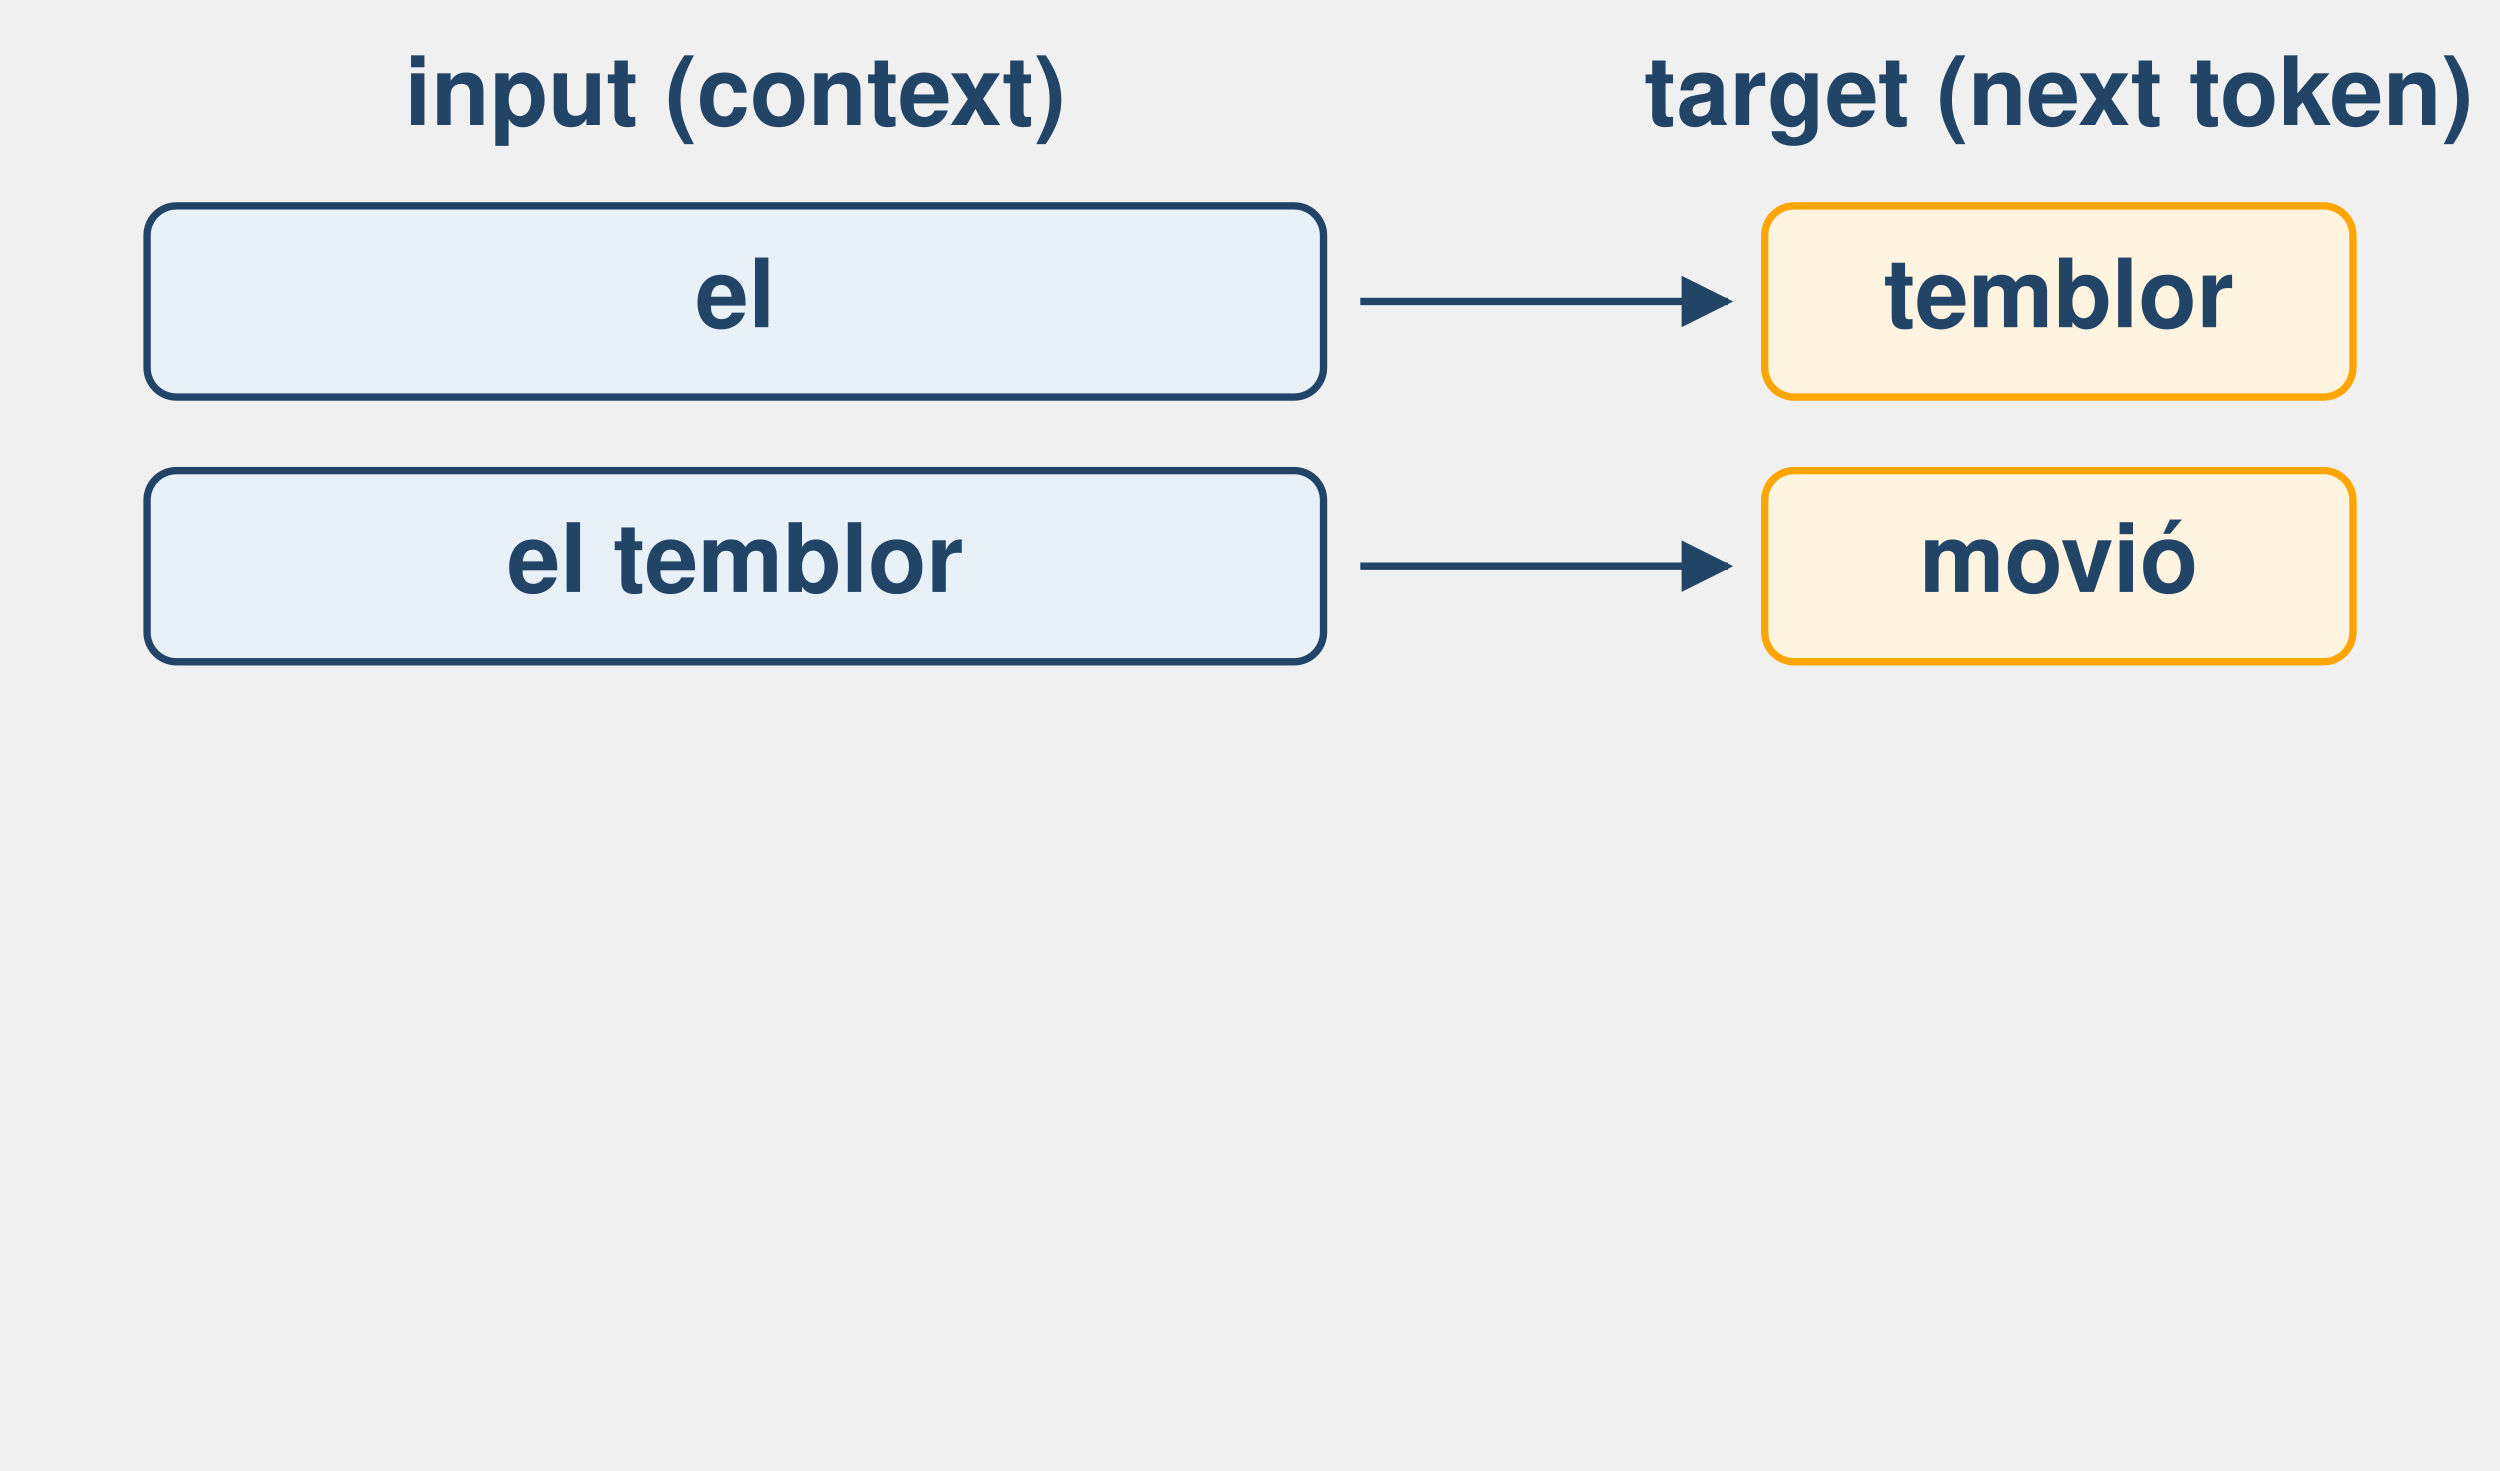
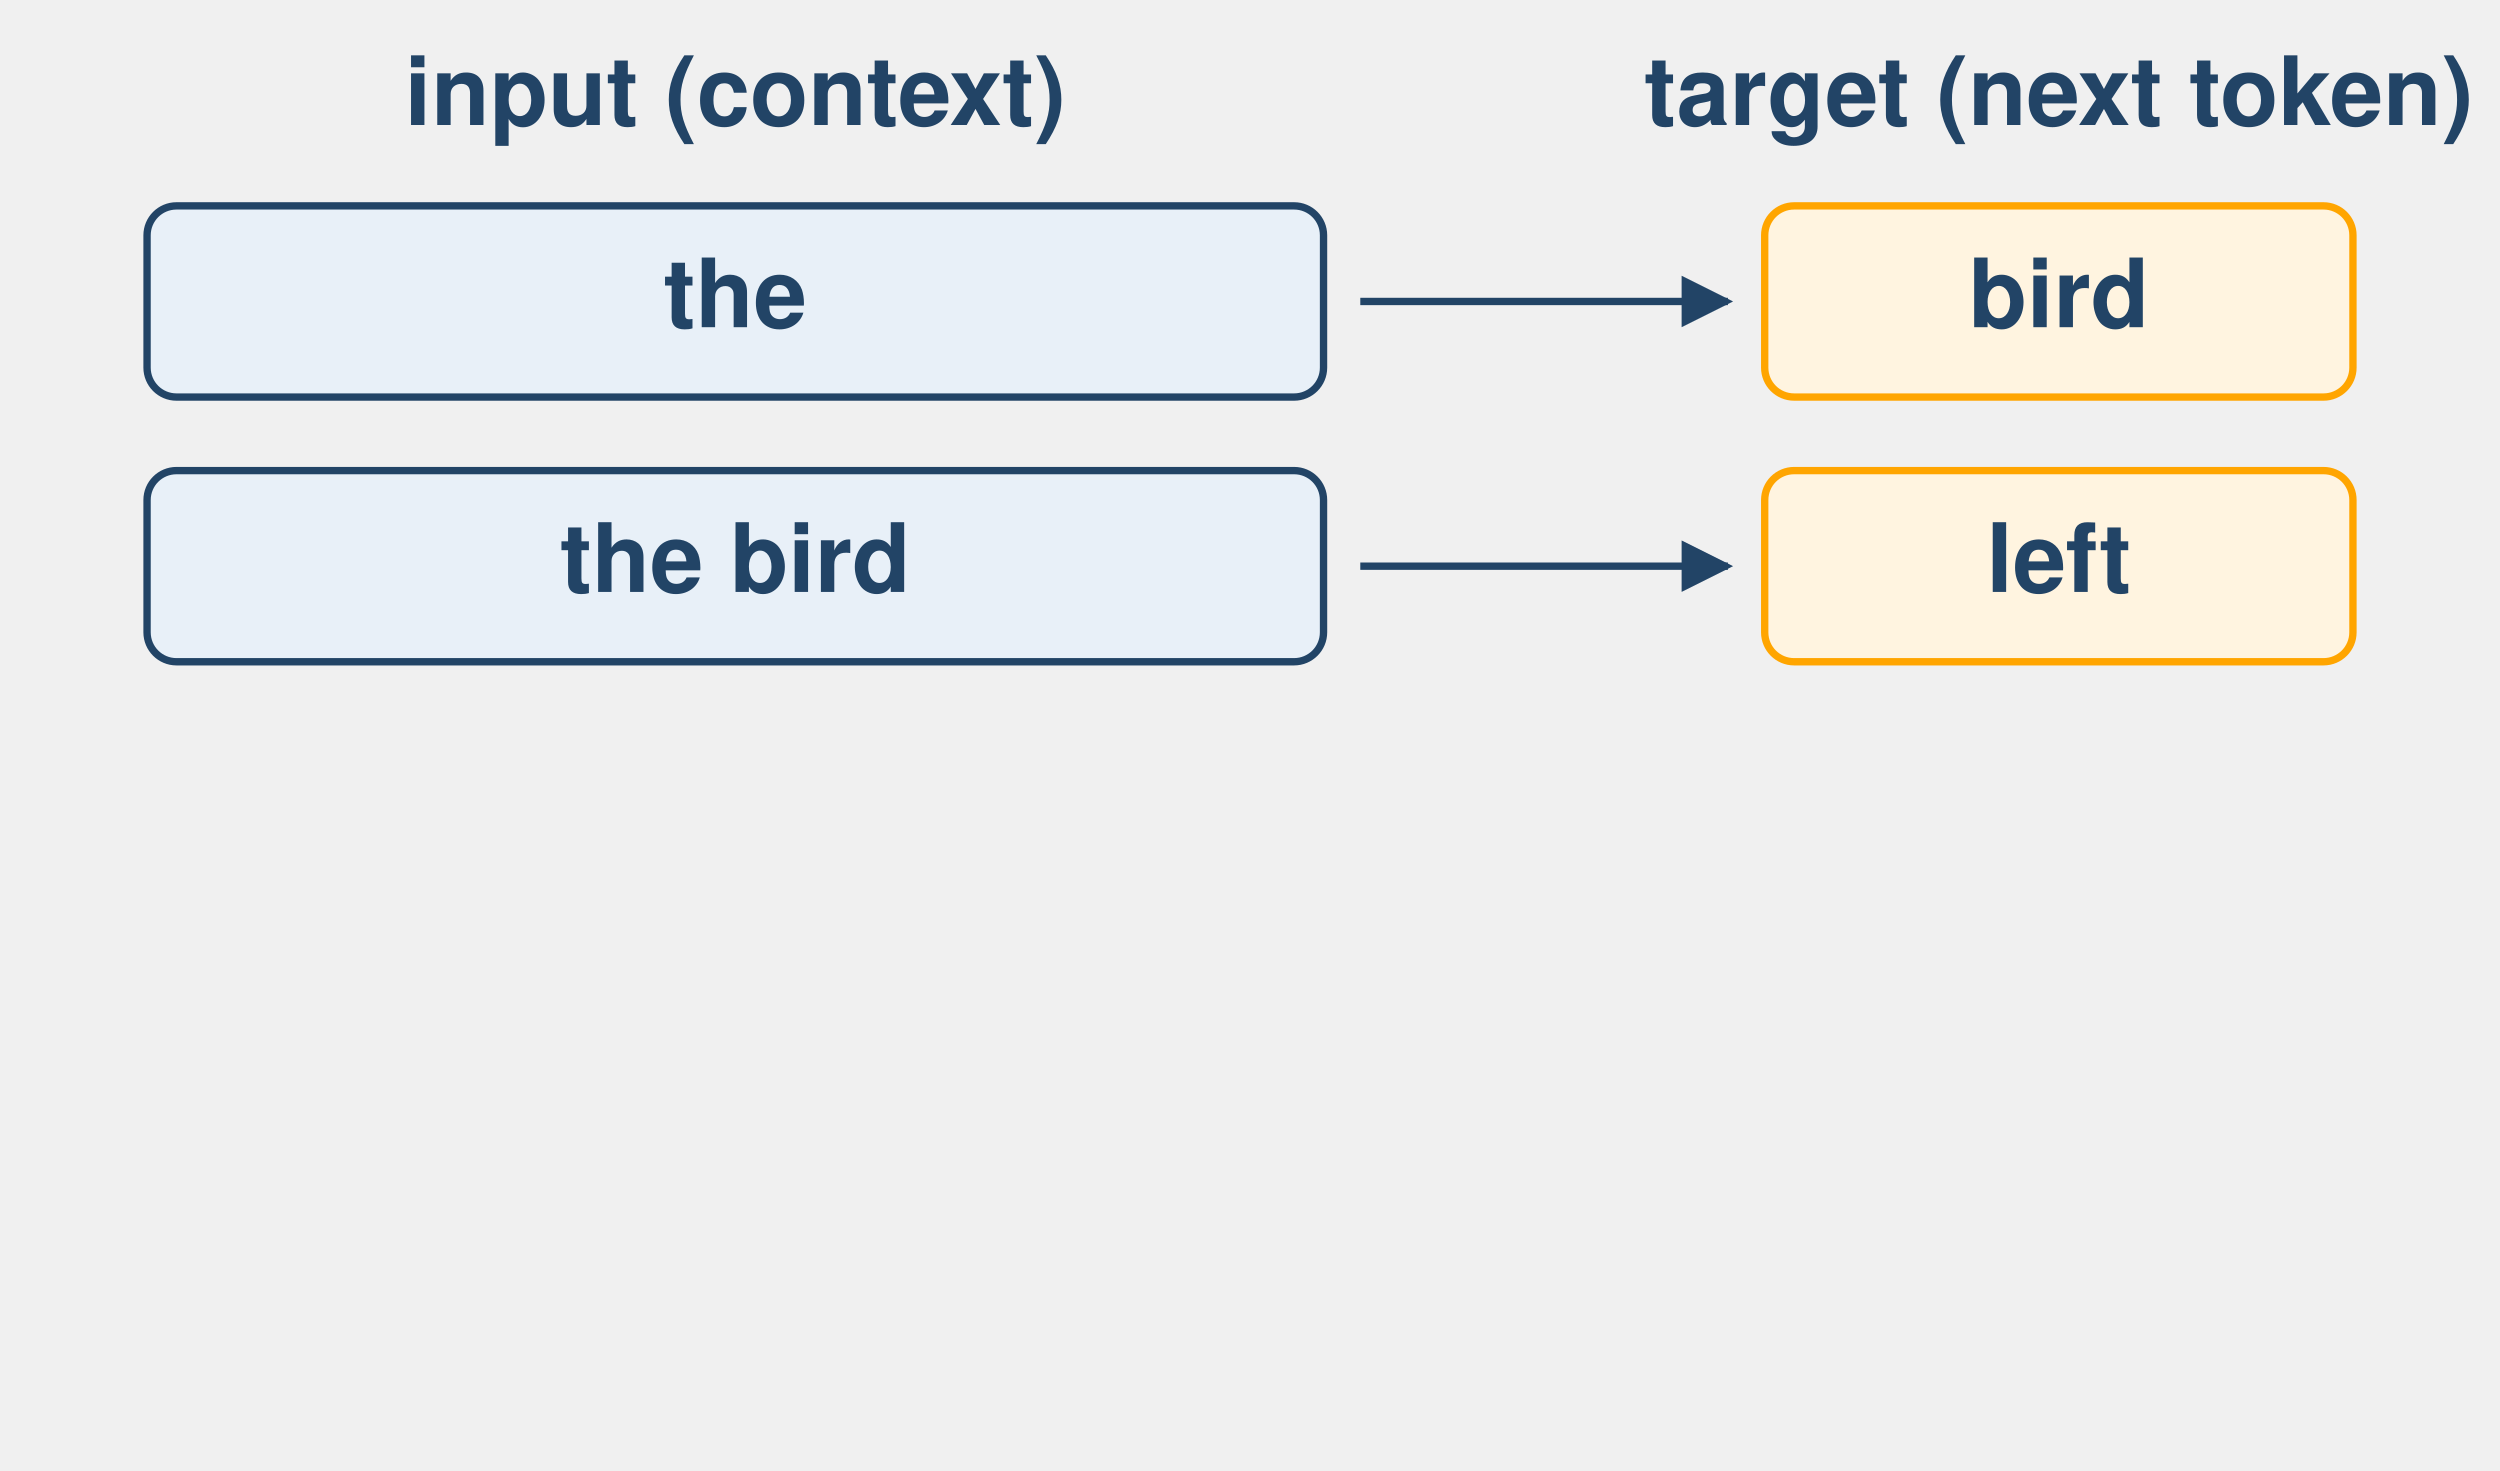
<svg xmlns="http://www.w3.org/2000/svg" viewBox="0 0 680 400" width="680" height="400">
  <defs>
    <style type="text/css">
 text { font-family:Segoe UI, Helvetica, Arial, sans-serif; fill:#224466; }
 .t { font-size:26px; font-weight:600; text-anchor:middle; }
 .s { font-size:22px; text-anchor:middle; }
 .b { font-size:30px; font-weight:700; text-anchor:middle; }
 .w { fill:#ffffff; }
 .l { text-anchor:start; }
 .m { font-family:Consolas, Menlo, monospace; }
</style>
    <marker id="ar" viewBox="0 0 10 10" refX="9" refY="5" markerWidth="7" markerHeight="7" orient="auto-start-reverse">
      <path d="M0,0 L10,5 L0,10 z" fill="#224466" />
    </marker>
    <marker id="ao" viewBox="0 0 10 10" refX="9" refY="5" markerWidth="7" markerHeight="7" orient="auto-start-reverse">
      <path d="M0,0 L10,5 L0,10 z" fill="#ffa500" />
    </marker>
  </defs>
  <text x="200" y="34" class="t">input (context)</text>
  <text x="560" y="34" class="t">target (next token)</text>
  <rect x="40" y="56" width="320" height="52" rx="8" fill="#e8f0f8" stroke="#224466" stroke-width="2" />
-   <text x="200.0" y="89.0" class="t">el</text>
+   <text x="200.0" y="89.0" class="t">the</text>
  <line x1="370" y1="82" x2="470" y2="82" stroke="#224466" stroke-width="2" marker-end="url(#ar)" />
  <rect x="480" y="56" width="160" height="52" rx="8" fill="#fff4e0" stroke="#ffa500" stroke-width="2" />
-   <text x="560.0" y="89.0" class="t">temblor</text>
+   <text x="560.0" y="89.0" class="t">bird</text>
  <rect x="40" y="128" width="320" height="52" rx="8" fill="#e8f0f8" stroke="#224466" stroke-width="2" />
-   <text x="200.0" y="161.0" class="t">el temblor</text>
+   <text x="200.0" y="161.0" class="t">the bird</text>
  <line x1="370" y1="154" x2="470" y2="154" stroke="#224466" stroke-width="2" marker-end="url(#ar)" />
  <rect x="480" y="128" width="160" height="52" rx="8" fill="#fff4e0" stroke="#ffa500" stroke-width="2" />
-   <text x="560.0" y="161.0" class="t">movió</text>
+   <text x="560.0" y="161.0" class="t">left</text>
</svg>
